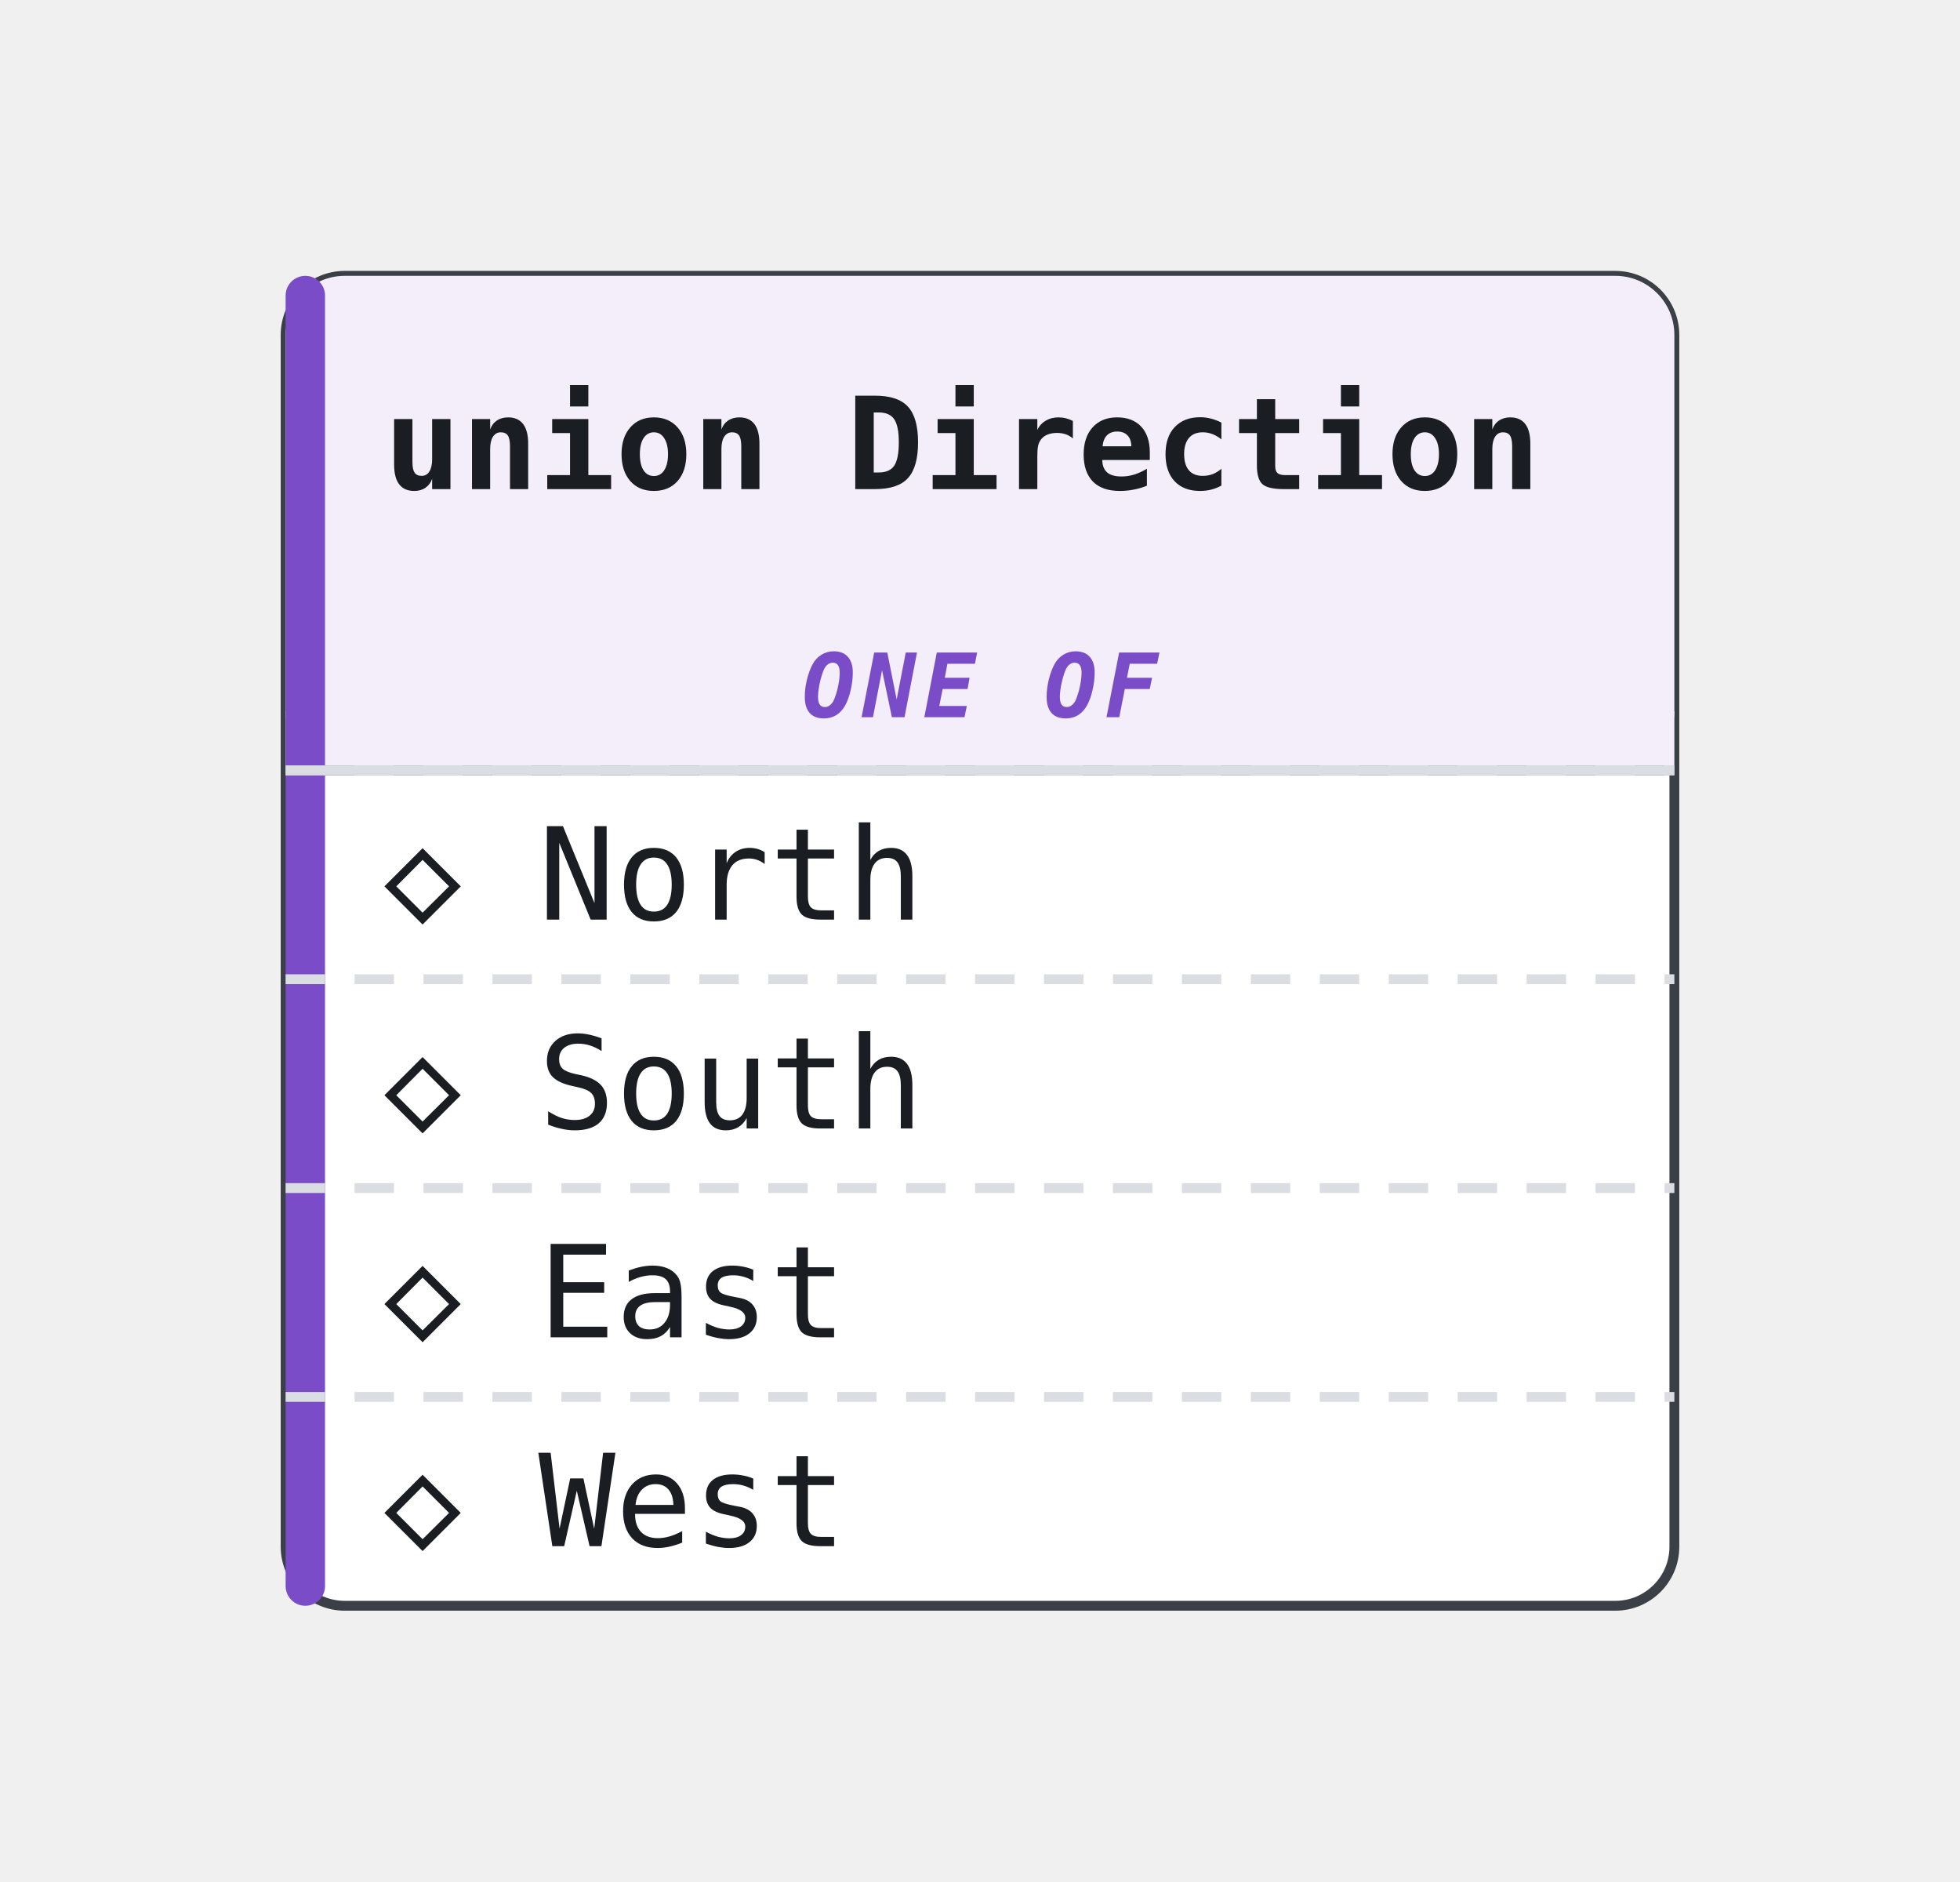
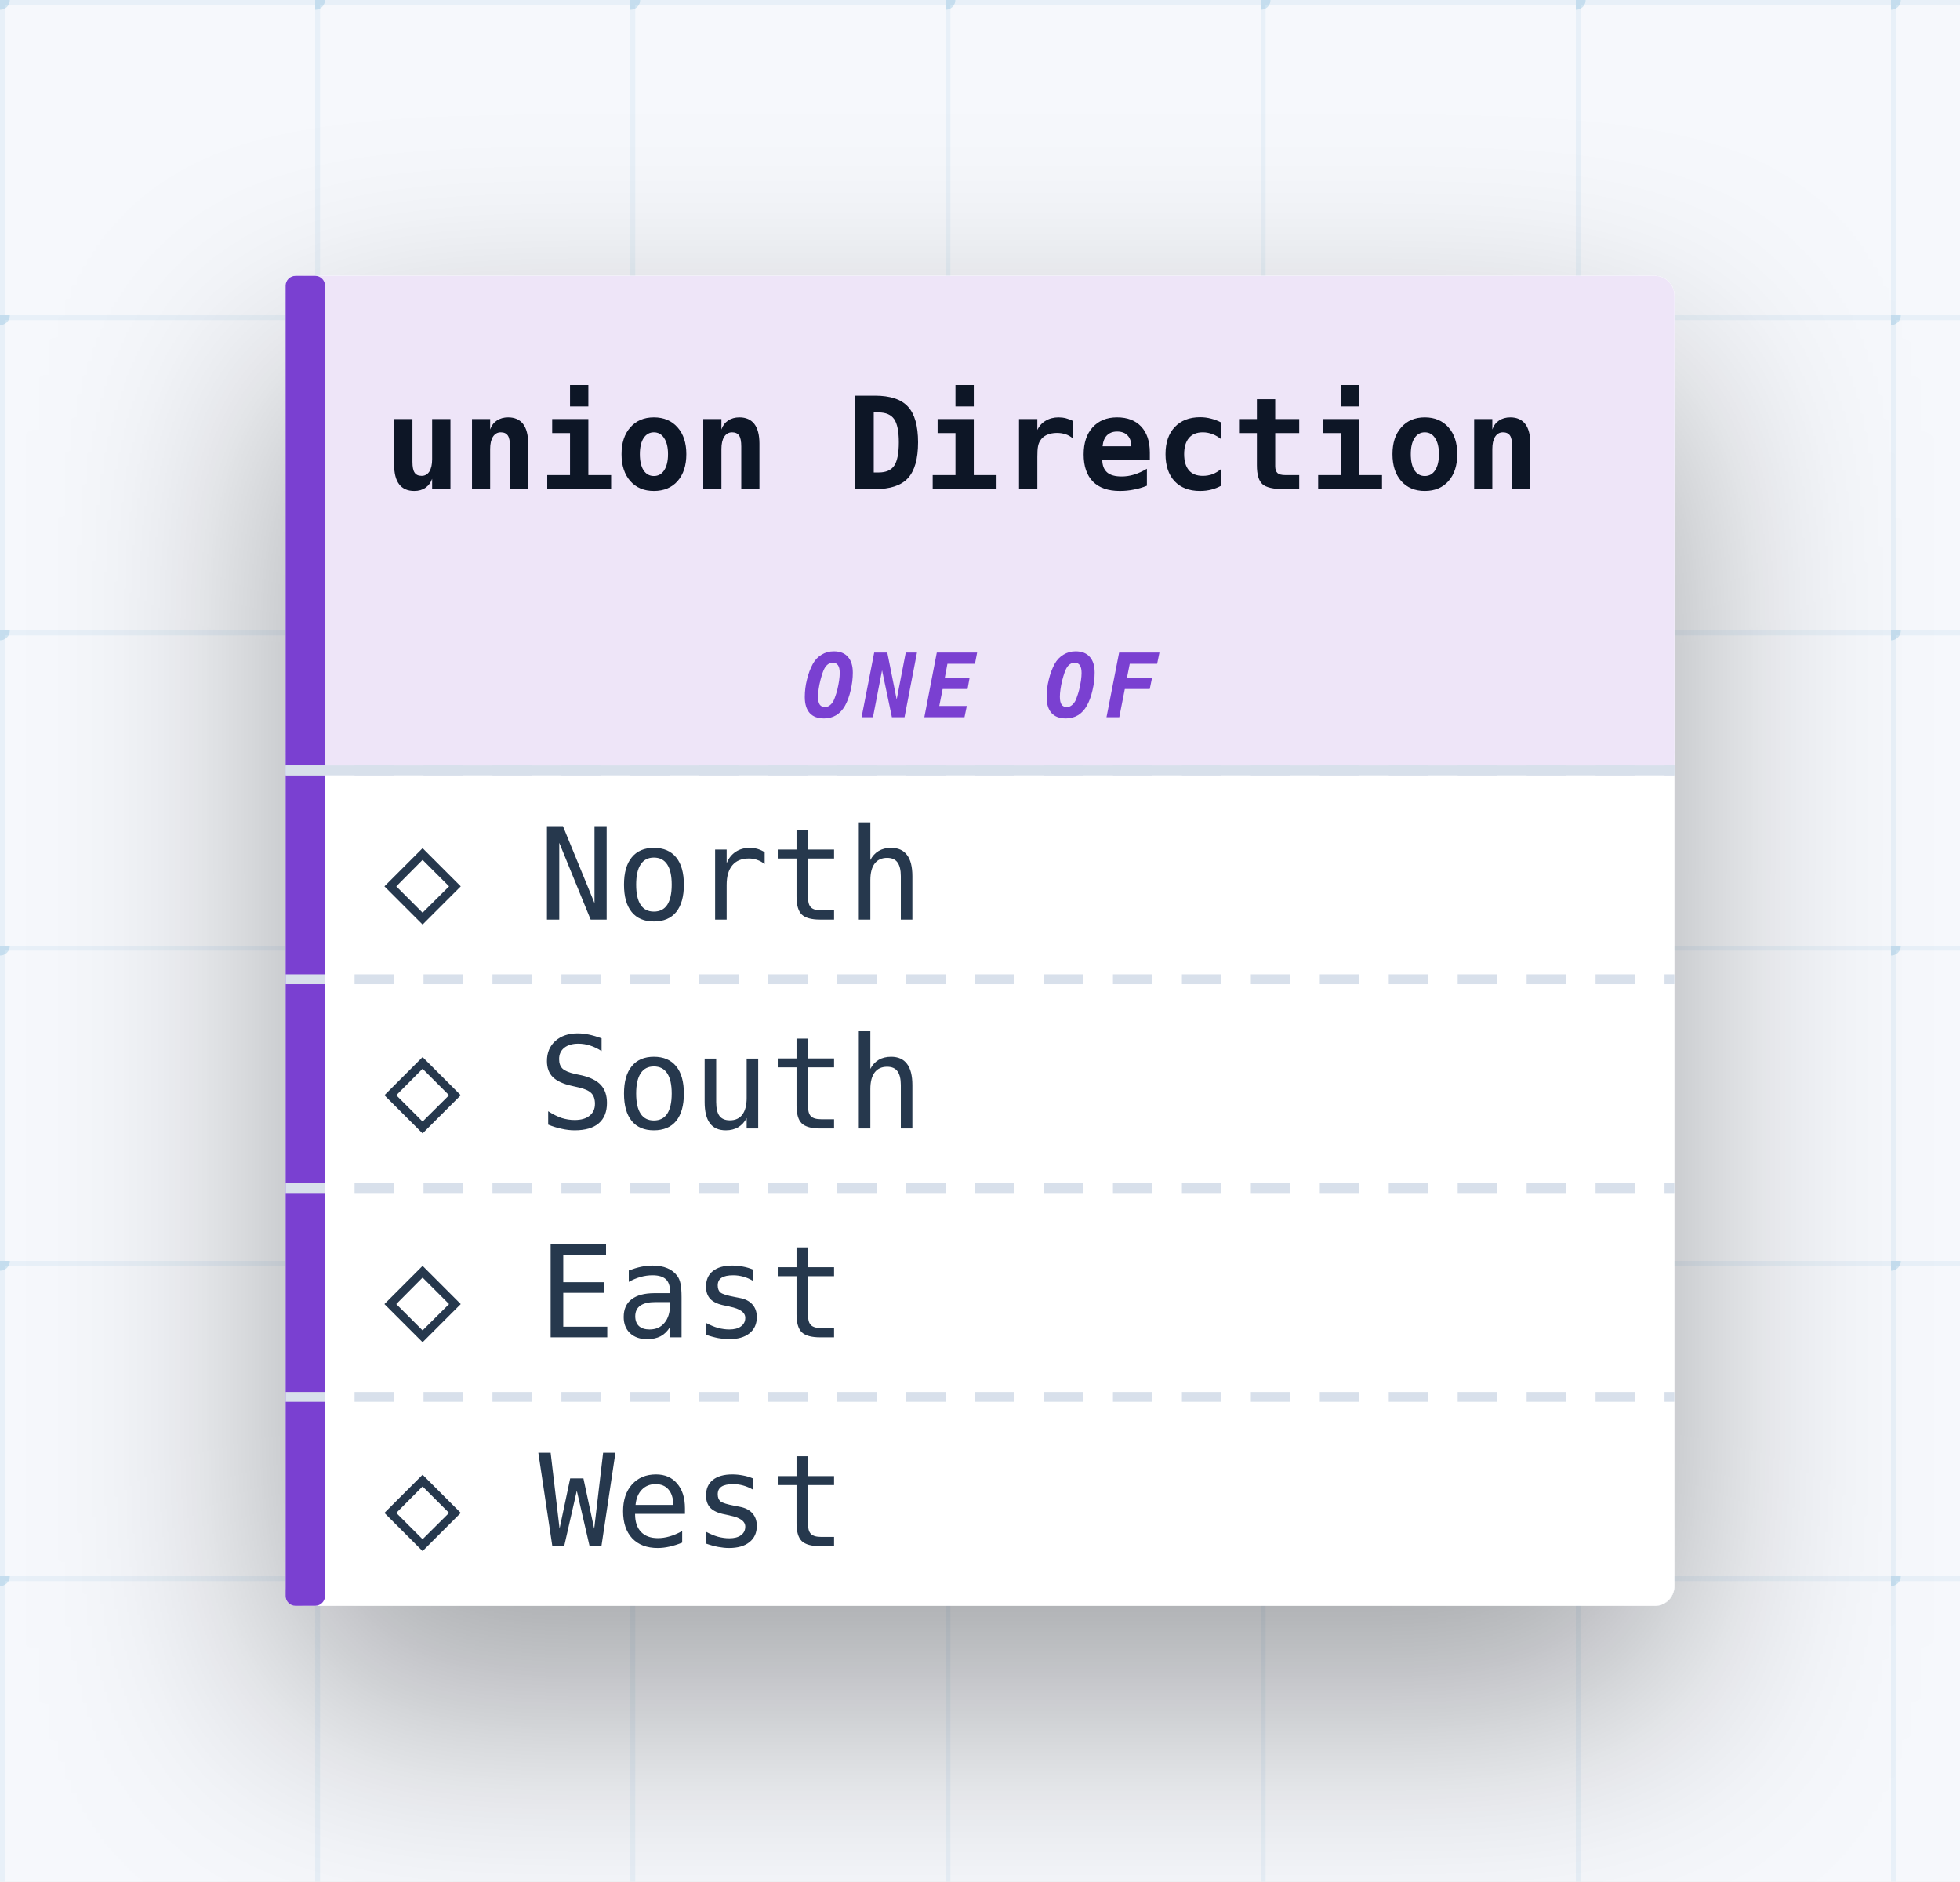
<svg xmlns="http://www.w3.org/2000/svg" viewBox="0 0 199 191" width="199" height="191" font-family="ui-monospace, SFMono-Regular, Menlo, Consolas, monospace" font-size="13">
  <defs>
    <marker id="td-arrow" viewBox="0 0 10 10" refX="9" refY="5" markerWidth="8" markerHeight="8" orient="auto-start-reverse">
-       <path d="M0,0 L10,5 L0,10 z" fill="#5b6068" />
+       <path d="M0,0 L10,5 L0,10 z" fill="#60758a" />
    </marker>
+     <pattern id="td-grid" width="32" height="32" patternUnits="userSpaceOnUse">
+       <path d="M32 0H0V32" fill="none" stroke="#0c7bb8" stroke-opacity="0.055" stroke-width="1" />
+       <circle cx="0" cy="0" r="1" fill="#0c7bb8" fill-opacity="0.16" />
+     </pattern>
+     <filter id="td-ambient-shadow" x="-30%" y="-30%" width="160%" height="180%">
+       <feDropShadow dx="0" dy="10" stdDeviation="12" flood-color="#000" flood-opacity="0.34" />
+     </filter>
+     <filter id="td-hover-shadow" x="-35%" y="-35%" width="170%" height="190%">
+       <feDropShadow dx="0" dy="14" stdDeviation="16" flood-color="#000" flood-opacity="0.46" />
+     </filter>
  </defs>
  <rect x="0" y="0" width="199" height="191" fill="none" />
-   <g data-decl="Direction" data-kind="union">
-     <rect x="29" y="28" width="141" height="135" rx="6" ry="6" fill="#ffffff" stroke="#3b3f46" stroke-width="1" />
-     <rect x="29" y="28" width="141" height="50.2" rx="6" ry="6" fill="#f3eefa" stroke="none" />
-     <rect x="29" y="72.2" width="141" height="6" fill="#f3eefa" stroke="none" />
-     <line x1="29" y1="78.2" x2="170" y2="78.2" stroke="#3b3f46" stroke-width="1" />
-     <rect x="29" y="28" width="4" height="135" rx="2" ry="2" fill="#7a4cc7" />
-     <text x="39" y="49.65" fill="#1a1d22" font-weight="600">union Direction</text>
-     <text x="99.5" y="72.8" fill="#7a4cc7" font-size="9" font-weight="700" text-anchor="middle" font-style="italic" letter-spacing="0.08em">ONE OF</text>
-     <line x1="29" y1="78.2" x2="170" y2="78.2" stroke="#dadde2" stroke-width="1" />
-     <line x1="29" y1="78.2" x2="170" y2="78.2" stroke="#dadde2" stroke-width="1" stroke-dasharray="4 3" />
-     <text x="39" y="93.35" fill="#1a1d22">◇ North</text>
-     <line x1="29" y1="99.4" x2="170" y2="99.4" stroke="#dadde2" stroke-width="1" stroke-dasharray="4 3" />
-     <text x="39" y="114.55" fill="#1a1d22">◇ South</text>
-     <line x1="29" y1="120.6" x2="170" y2="120.6" stroke="#dadde2" stroke-width="1" stroke-dasharray="4 3" />
-     <text x="39" y="135.75" fill="#1a1d22">◇ East</text>
-     <line x1="29" y1="141.8" x2="170" y2="141.8" stroke="#dadde2" stroke-width="1" stroke-dasharray="4 3" />
-     <text x="39" y="156.95" fill="#1a1d22">◇ West</text>
+   <rect class="td-blueprint-bg" width="199" height="191" fill="#f6f8fc" />
+   <rect width="199" height="191" fill="url(#td-grid)" />
+   <g data-decl="Direction" class="td-node" data-kind="union" data-x="29" data-y="28" data-width="141" data-height="135" filter="url(#td-ambient-shadow)">
+     <rect x="29" y="28" width="141" height="135" rx="2" ry="2" fill="#ffffff" stroke="#c5ced8" stroke-width="0" />
+     <rect x="29" y="28" width="141" height="50.2" rx="2" ry="2" fill="#eee5f8" stroke="none" />
+     <rect x="29" y="76.2" width="141" height="2" fill="#eee5f8" stroke="none" />
+     <rect x="29" y="28" width="4" height="135" rx="1" ry="1" fill="#7a3fd1" />
+     <text x="39" y="49.65" fill="#0b1326" font-weight="600">union Direction</text>
+     <text x="99.5" y="72.8" fill="#7a3fd1" font-size="9" font-weight="700" text-anchor="middle" font-style="italic" letter-spacing="0.08em">ONE OF</text>
+     <line x1="29" y1="78.2" x2="170" y2="78.2" stroke="#d8e0eb" stroke-width="1" />
+     <g data-row-index="0" data-row-y="78.2" data-row-height="21.2">
+       <line x1="29" y1="78.2" x2="170" y2="78.2" stroke="#d8e0eb" stroke-width="1" stroke-dasharray="4 3" />
+       <text x="39" y="93.35" fill="#26384d">◇ North</text>
+     </g>
+     <g data-row-index="1" data-row-y="99.4" data-row-height="21.2">
+       <line x1="29" y1="99.4" x2="170" y2="99.4" stroke="#d8e0eb" stroke-width="1" stroke-dasharray="4 3" />
+       <text x="39" y="114.55" fill="#26384d">◇ South</text>
+     </g>
+     <g data-row-index="2" data-row-y="120.60000000000001" data-row-height="21.2">
+       <line x1="29" y1="120.6" x2="170" y2="120.6" stroke="#d8e0eb" stroke-width="1" stroke-dasharray="4 3" />
+       <text x="39" y="135.75" fill="#26384d">◇ East</text>
+     </g>
+     <g data-row-index="3" data-row-y="141.8" data-row-height="21.2">
+       <line x1="29" y1="141.8" x2="170" y2="141.8" stroke="#d8e0eb" stroke-width="1" stroke-dasharray="4 3" />
+       <text x="39" y="156.95" fill="#26384d">◇ West</text>
+     </g>
  </g>
</svg>
